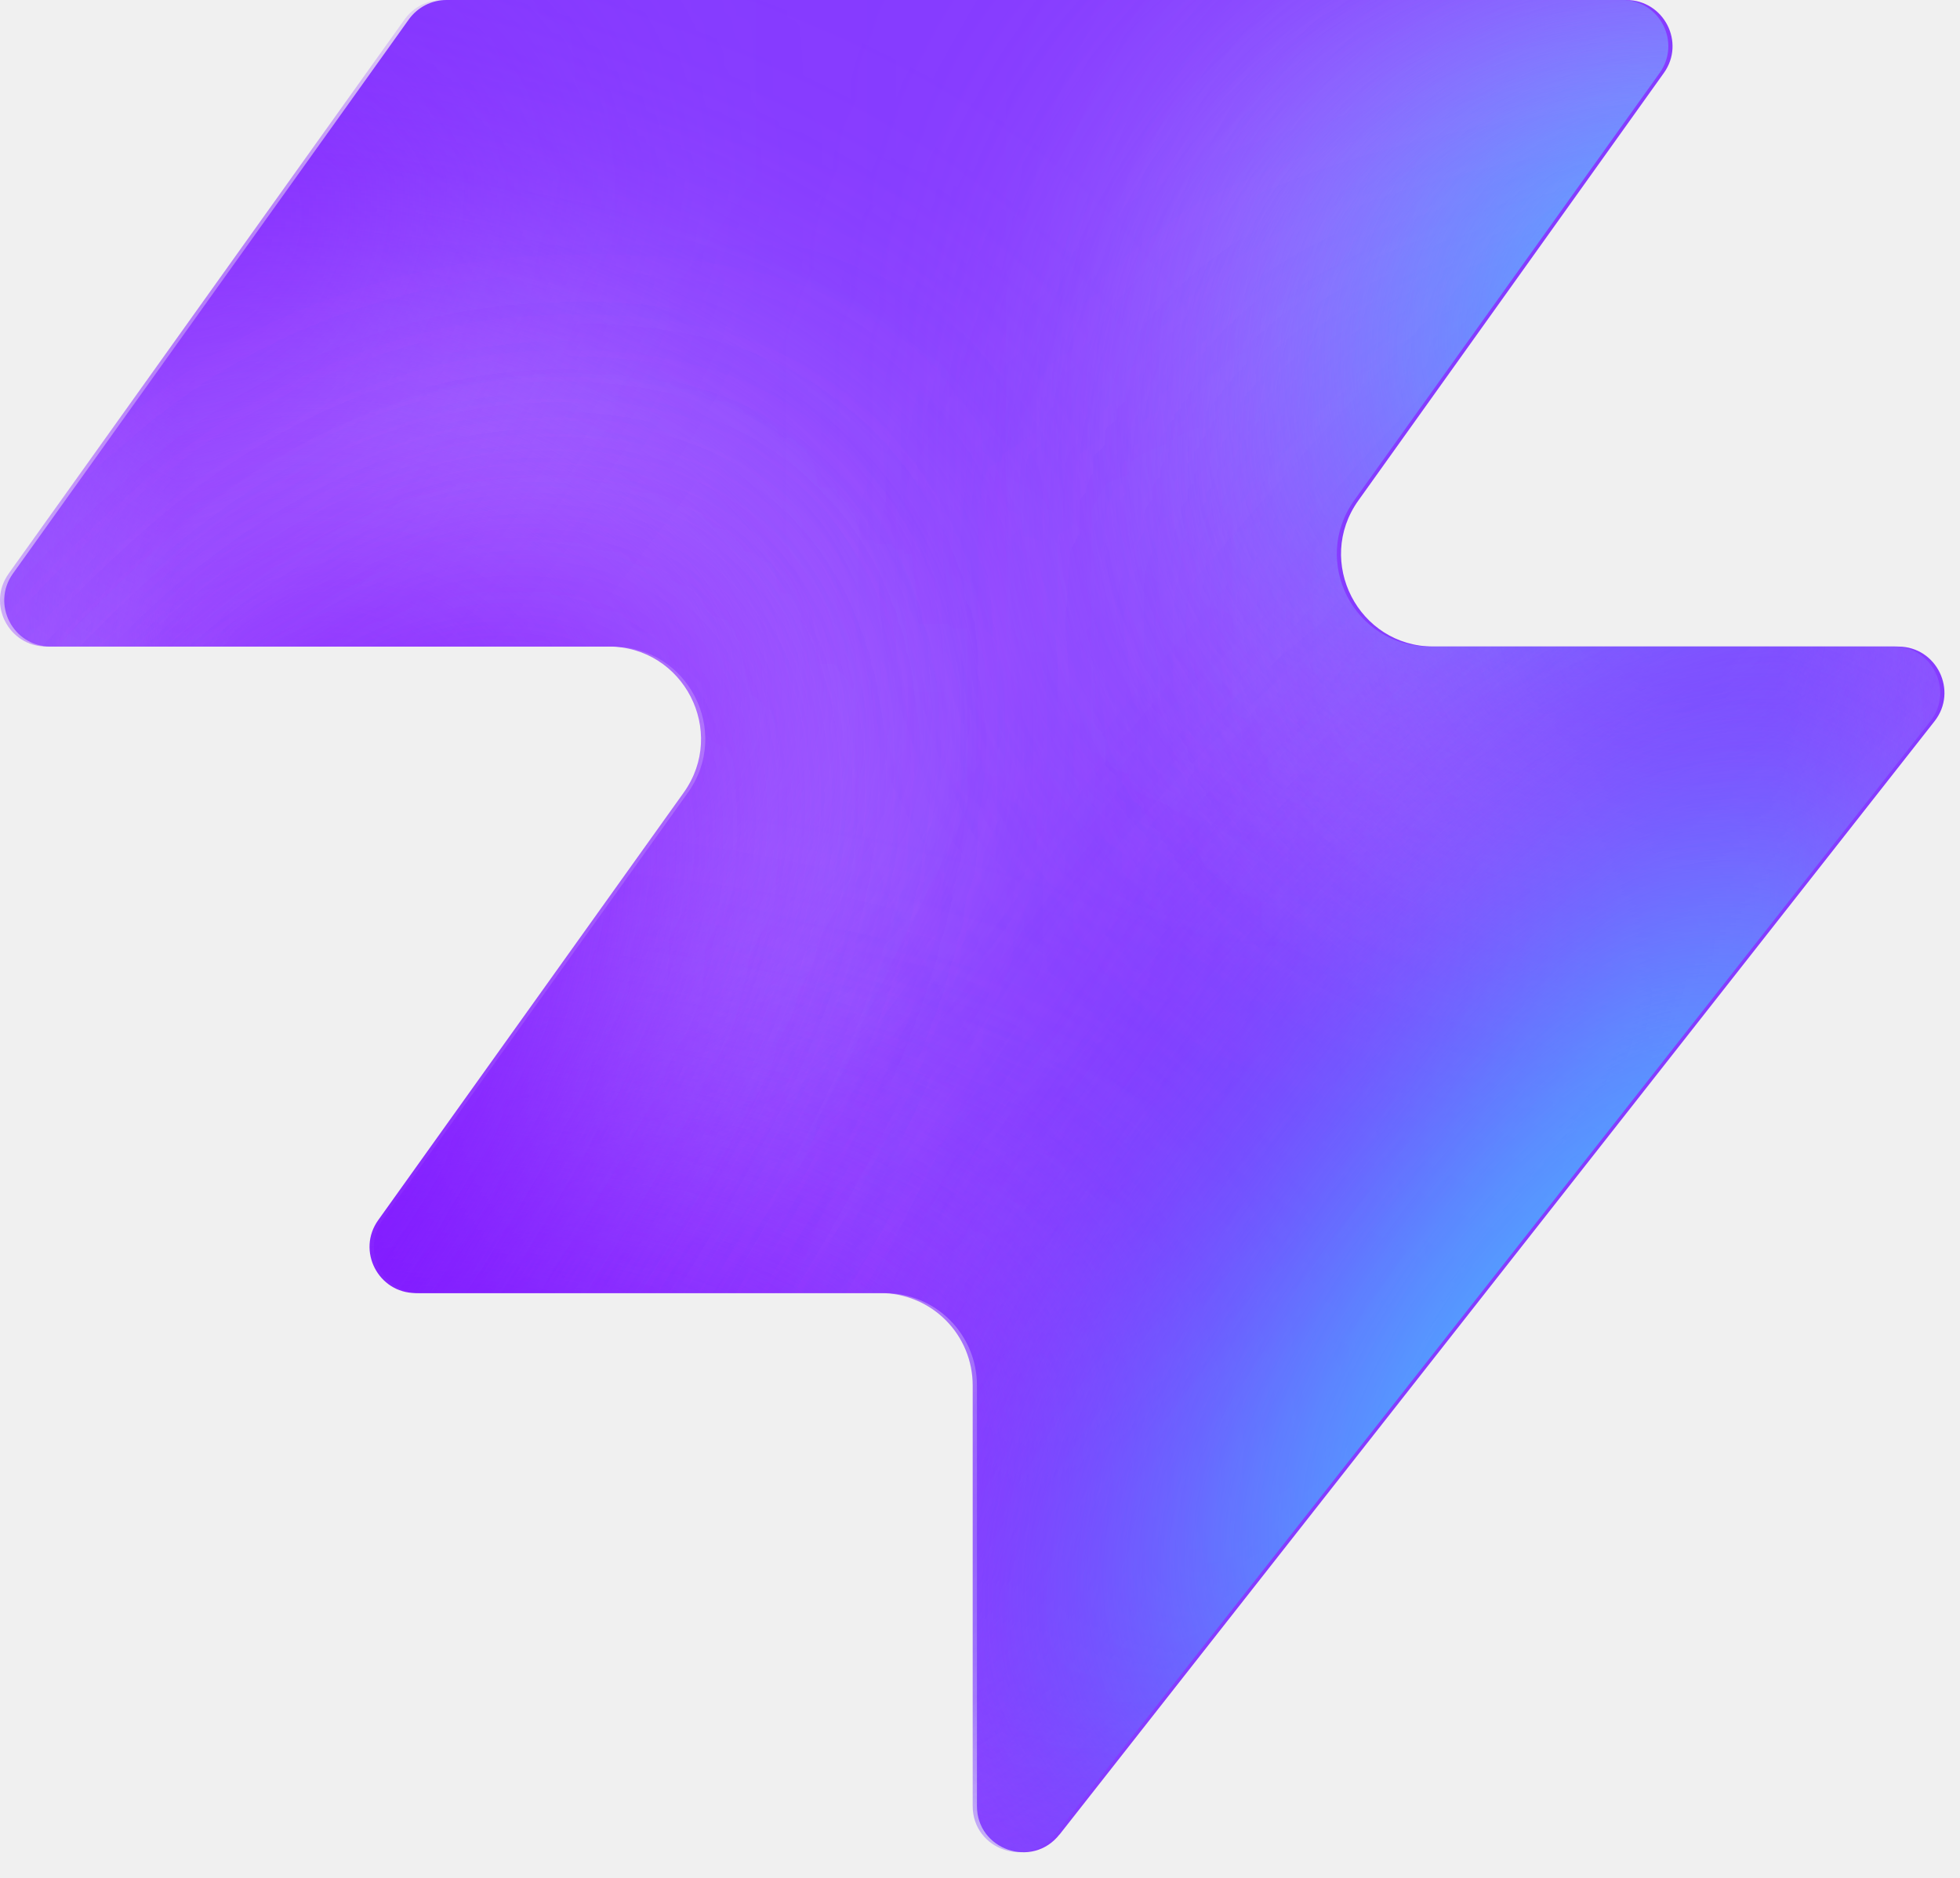
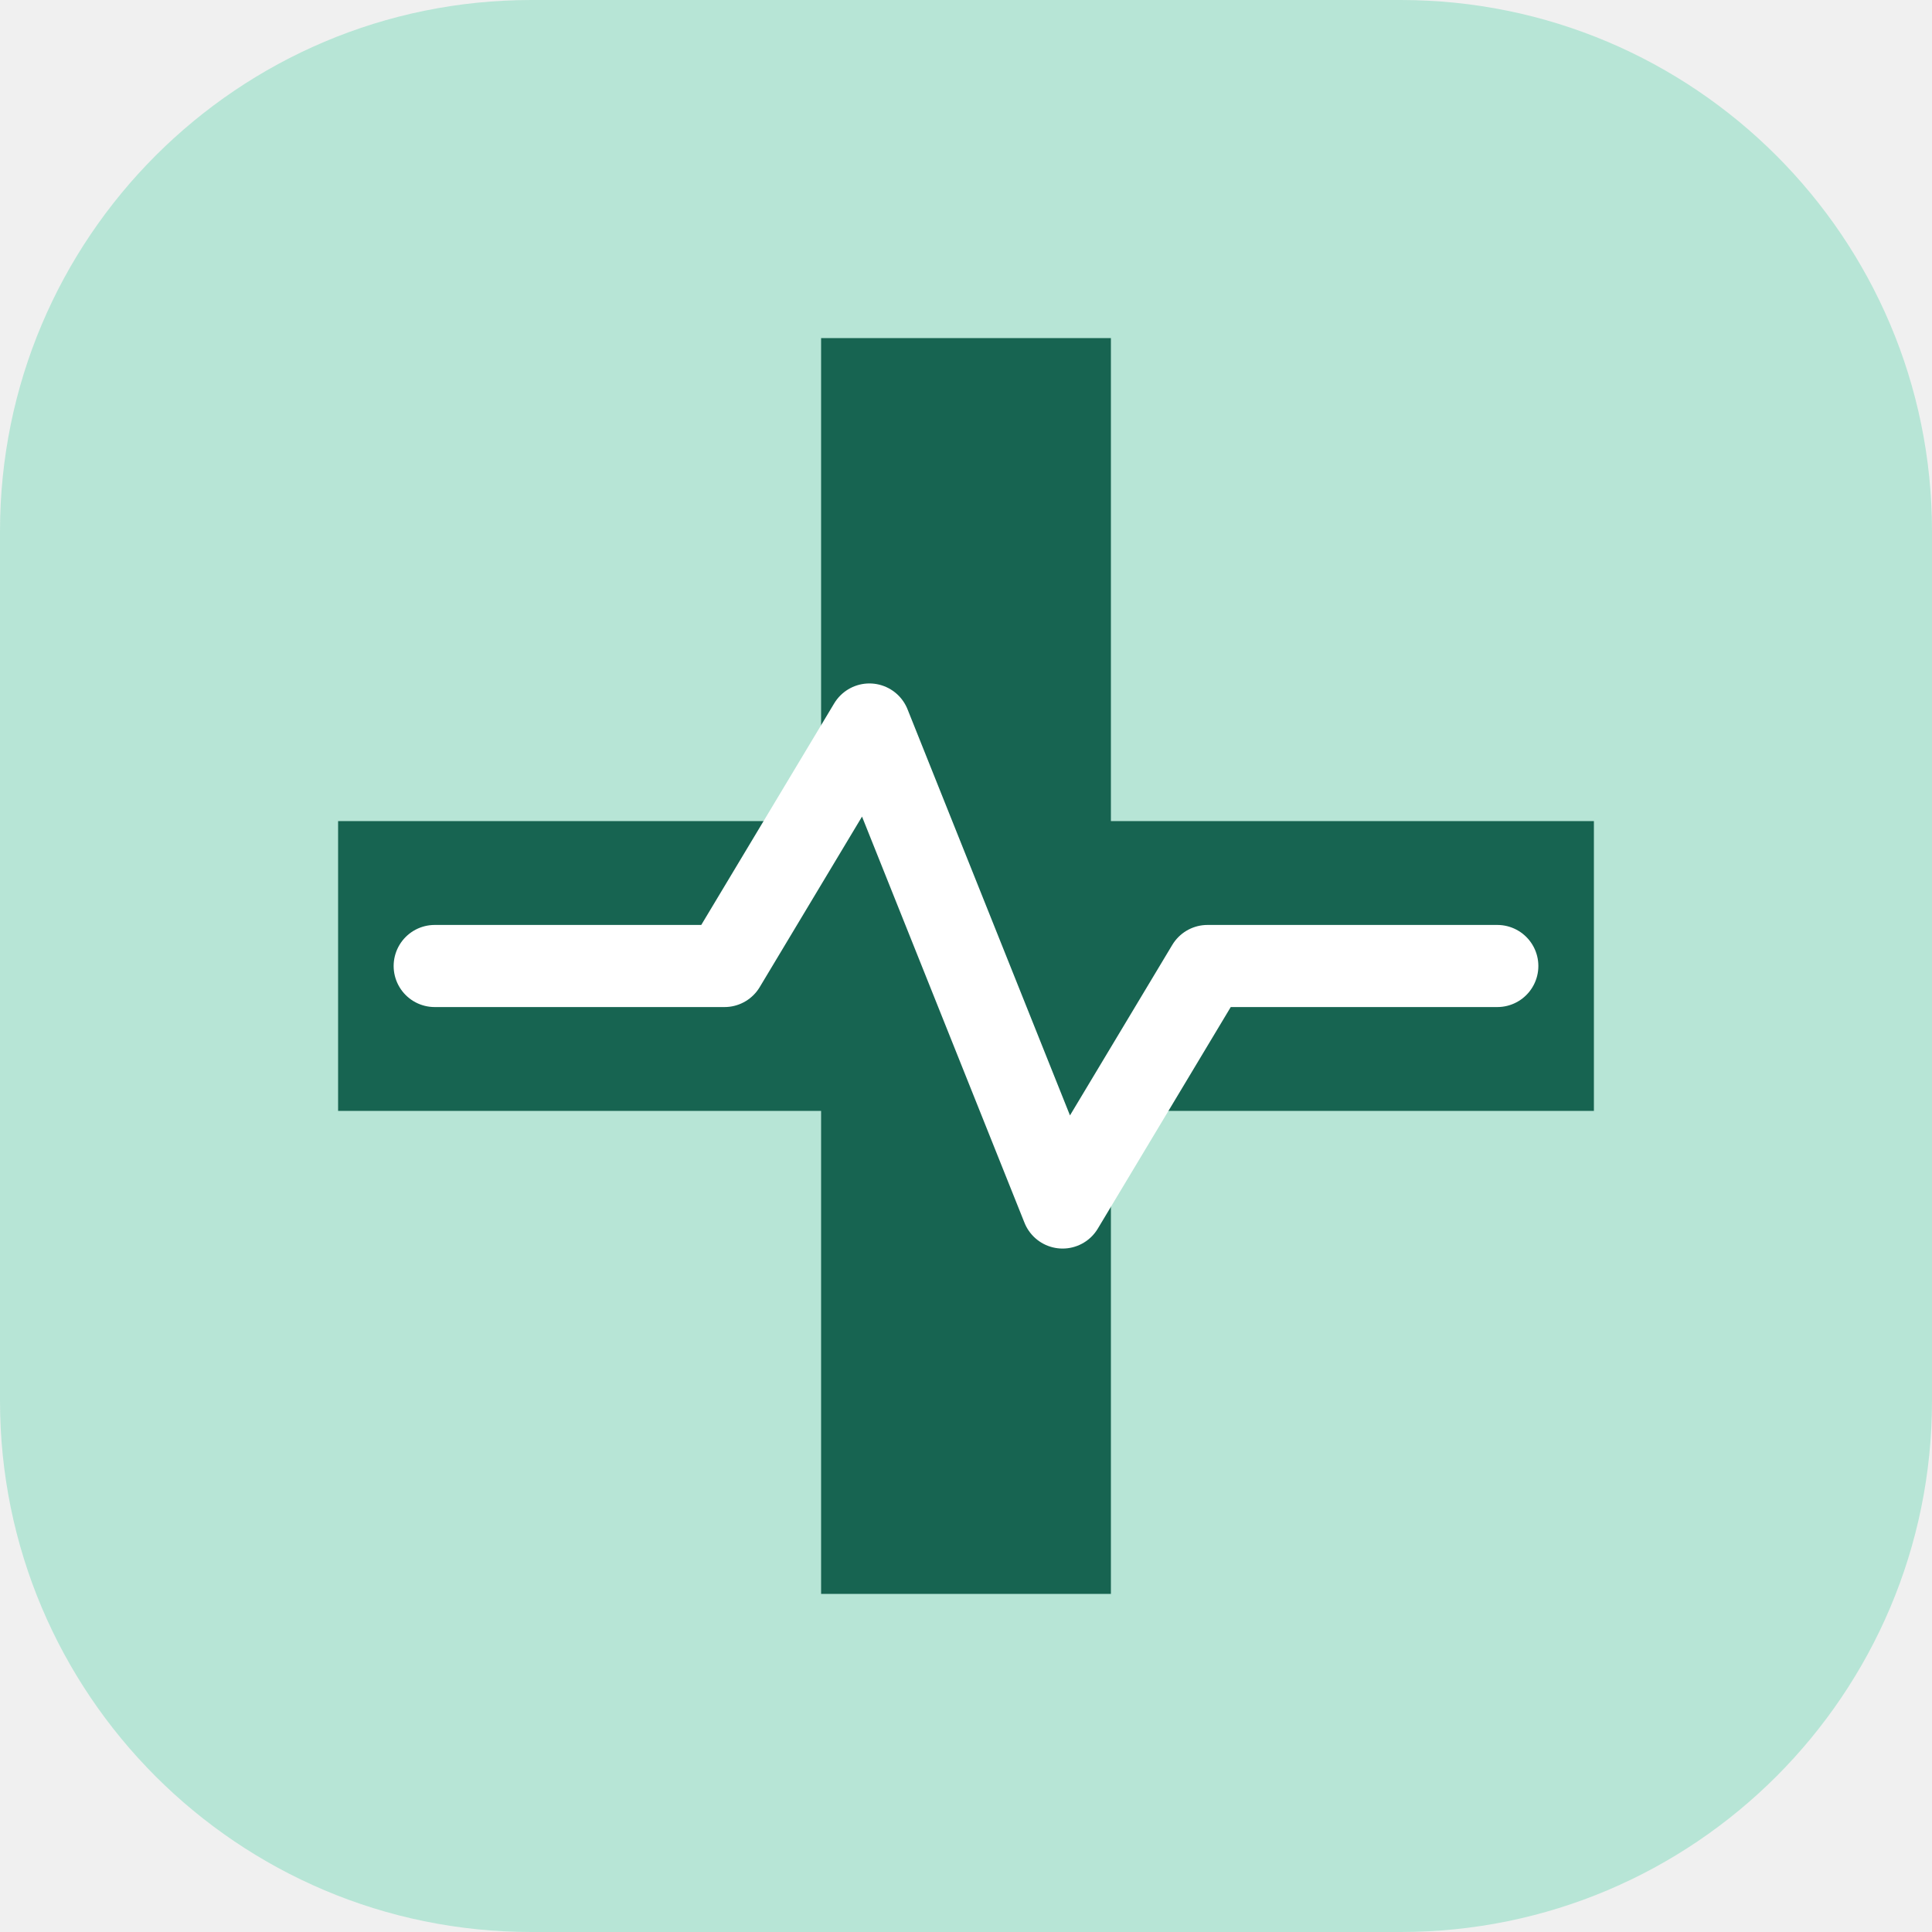
- <svg xmlns="http://www.w3.org/2000/svg" width="48" height="46" fill="none" viewBox="0 0 48 46">
-   <path fill="#863bff" d="M25.946 44.938c-.664.845-2.021.375-2.021-.698V33.937a2.26 2.26 0 0 0-2.262-2.262H10.287c-.92 0-1.456-1.04-.92-1.788l7.48-10.471c1.07-1.497 0-3.578-1.842-3.578H1.237c-.92 0-1.456-1.04-.92-1.788L10.013.474c.214-.297.556-.474.92-.474h28.894c.92 0 1.456 1.04.92 1.788l-7.48 10.471c-1.07 1.498 0 3.579 1.842 3.579h11.377c.943 0 1.473 1.088.89 1.83L25.947 44.94z" style="fill:#863bff;fill:color(display-p3 .525 .23 1);fill-opacity:1" />
-   <mask id="a" width="48" height="46" x="0" y="0" maskUnits="userSpaceOnUse" style="mask-type:alpha">
-     <path fill="#000" d="M25.842 44.938c-.664.844-2.021.375-2.021-.698V33.937a2.26 2.26 0 0 0-2.262-2.262H10.183c-.92 0-1.456-1.04-.92-1.788l7.48-10.471c1.07-1.498 0-3.579-1.842-3.579H1.133c-.92 0-1.456-1.04-.92-1.787L9.91.473c.214-.297.556-.474.92-.474h28.894c.92 0 1.456 1.04.92 1.788l-7.48 10.471c-1.07 1.498 0 3.578 1.842 3.578h11.377c.943 0 1.473 1.088.89 1.832L25.843 44.94z" style="fill:#000;fill-opacity:1" />
-   </mask>
-   <g mask="url(#a)">
-     <g filter="url(#b)">
-       <ellipse cx="5.508" cy="14.704" fill="#ede6ff" rx="5.508" ry="14.704" style="fill:#ede6ff;fill:color(display-p3 .927 .903 1);fill-opacity:1" transform="matrix(.00324 1 1 -.00324 -4.47 31.516)" />
-     </g>
-     <g filter="url(#c)">
-       <ellipse cx="10.399" cy="29.851" fill="#ede6ff" rx="10.399" ry="29.851" style="fill:#ede6ff;fill:color(display-p3 .927 .903 1);fill-opacity:1" transform="matrix(.00324 1 1 -.00324 -39.328 7.883)" />
-     </g>
-     <g filter="url(#d)">
-       <ellipse cx="5.508" cy="30.487" fill="#7e14ff" rx="5.508" ry="30.487" style="fill:#7e14ff;fill:color(display-p3 .492 .077 1);fill-opacity:1" transform="rotate(89.814 -25.913 -14.639)scale(1 -1)" />
-     </g>
-     <g filter="url(#e)">
-       <ellipse cx="5.508" cy="30.599" fill="#7e14ff" rx="5.508" ry="30.599" style="fill:#7e14ff;fill:color(display-p3 .492 .077 1);fill-opacity:1" transform="rotate(89.814 -32.644 -3.334)scale(1 -1)" />
-     </g>
-     <g filter="url(#f)">
-       <ellipse cx="5.508" cy="30.599" fill="#7e14ff" rx="5.508" ry="30.599" style="fill:#7e14ff;fill:color(display-p3 .492 .077 1);fill-opacity:1" transform="matrix(.00324 1 1 -.00324 -34.34 30.47)" />
-     </g>
-     <g filter="url(#g)">
-       <ellipse cx="14.072" cy="22.078" fill="#ede6ff" rx="14.072" ry="22.078" style="fill:#ede6ff;fill:color(display-p3 .927 .903 1);fill-opacity:1" transform="rotate(93.35 24.506 48.493)scale(-1 1)" />
-     </g>
-     <g filter="url(#h)">
-       <ellipse cx="3.47" cy="21.501" fill="#7e14ff" rx="3.47" ry="21.501" style="fill:#7e14ff;fill:color(display-p3 .492 .077 1);fill-opacity:1" transform="rotate(89.009 28.708 47.59)scale(-1 1)" />
-     </g>
-     <g filter="url(#i)">
-       <ellipse cx="3.47" cy="21.501" fill="#7e14ff" rx="3.47" ry="21.501" style="fill:#7e14ff;fill:color(display-p3 .492 .077 1);fill-opacity:1" transform="rotate(89.009 28.708 47.59)scale(-1 1)" />
-     </g>
-     <g filter="url(#j)">
-       <ellipse cx=".387" cy="8.972" fill="#7e14ff" rx="4.407" ry="29.108" style="fill:#7e14ff;fill:color(display-p3 .492 .077 1);fill-opacity:1" transform="rotate(39.51 .387 8.972)" />
-     </g>
-     <g filter="url(#k)">
-       <ellipse cx="47.523" cy="-6.092" fill="#7e14ff" rx="4.407" ry="29.108" style="fill:#7e14ff;fill:color(display-p3 .492 .077 1);fill-opacity:1" transform="rotate(37.892 47.523 -6.092)" />
-     </g>
-     <g filter="url(#l)">
-       <ellipse cx="41.412" cy="6.333" fill="#47bfff" rx="5.971" ry="9.665" style="fill:#47bfff;fill:color(display-p3 .28 .748 1);fill-opacity:1" transform="rotate(37.892 41.412 6.333)" />
-     </g>
-     <g filter="url(#m)">
-       <ellipse cx="-1.879" cy="38.332" fill="#7e14ff" rx="4.407" ry="29.108" style="fill:#7e14ff;fill:color(display-p3 .492 .077 1);fill-opacity:1" transform="rotate(37.892 -1.88 38.332)" />
-     </g>
-     <g filter="url(#n)">
-       <ellipse cx="-1.879" cy="38.332" fill="#7e14ff" rx="4.407" ry="29.108" style="fill:#7e14ff;fill:color(display-p3 .492 .077 1);fill-opacity:1" transform="rotate(37.892 -1.88 38.332)" />
-     </g>
-     <g filter="url(#o)">
-       <ellipse cx="35.651" cy="29.907" fill="#7e14ff" rx="4.407" ry="29.108" style="fill:#7e14ff;fill:color(display-p3 .492 .077 1);fill-opacity:1" transform="rotate(37.892 35.651 29.907)" />
-     </g>
-     <g filter="url(#p)">
-       <ellipse cx="38.418" cy="32.4" fill="#47bfff" rx="5.971" ry="15.297" style="fill:#47bfff;fill:color(display-p3 .28 .748 1);fill-opacity:1" transform="rotate(37.892 38.418 32.4)" />
-     </g>
-   </g>
-   <defs>
-     <filter id="b" width="60.045" height="41.654" x="-19.77" y="16.149" color-interpolation-filters="sRGB" filterUnits="userSpaceOnUse">
-       <feFlood flood-opacity="0" result="BackgroundImageFix" />
-       <feBlend in="SourceGraphic" in2="BackgroundImageFix" result="shape" />
-       <feGaussianBlur result="effect1_foregroundBlur_2002_17158" stdDeviation="7.659" />
-     </filter>
-     <filter id="c" width="90.34" height="51.437" x="-54.613" y="-7.533" color-interpolation-filters="sRGB" filterUnits="userSpaceOnUse">
-       <feFlood flood-opacity="0" result="BackgroundImageFix" />
-       <feBlend in="SourceGraphic" in2="BackgroundImageFix" result="shape" />
-       <feGaussianBlur result="effect1_foregroundBlur_2002_17158" stdDeviation="7.659" />
-     </filter>
-     <filter id="d" width="79.355" height="29.4" x="-49.64" y="2.03" color-interpolation-filters="sRGB" filterUnits="userSpaceOnUse">
-       <feFlood flood-opacity="0" result="BackgroundImageFix" />
-       <feBlend in="SourceGraphic" in2="BackgroundImageFix" result="shape" />
-       <feGaussianBlur result="effect1_foregroundBlur_2002_17158" stdDeviation="4.596" />
-     </filter>
-     <filter id="e" width="79.579" height="29.4" x="-45.045" y="20.029" color-interpolation-filters="sRGB" filterUnits="userSpaceOnUse">
-       <feFlood flood-opacity="0" result="BackgroundImageFix" />
-       <feBlend in="SourceGraphic" in2="BackgroundImageFix" result="shape" />
-       <feGaussianBlur result="effect1_foregroundBlur_2002_17158" stdDeviation="4.596" />
-     </filter>
-     <filter id="f" width="79.579" height="29.4" x="-43.513" y="21.178" color-interpolation-filters="sRGB" filterUnits="userSpaceOnUse">
-       <feFlood flood-opacity="0" result="BackgroundImageFix" />
-       <feBlend in="SourceGraphic" in2="BackgroundImageFix" result="shape" />
-       <feGaussianBlur result="effect1_foregroundBlur_2002_17158" stdDeviation="4.596" />
-     </filter>
-     <filter id="g" width="74.749" height="58.852" x="15.756" y="-17.901" color-interpolation-filters="sRGB" filterUnits="userSpaceOnUse">
-       <feFlood flood-opacity="0" result="BackgroundImageFix" />
-       <feBlend in="SourceGraphic" in2="BackgroundImageFix" result="shape" />
-       <feGaussianBlur result="effect1_foregroundBlur_2002_17158" stdDeviation="7.659" />
-     </filter>
-     <filter id="h" width="61.377" height="25.362" x="23.548" y="2.284" color-interpolation-filters="sRGB" filterUnits="userSpaceOnUse">
-       <feFlood flood-opacity="0" result="BackgroundImageFix" />
-       <feBlend in="SourceGraphic" in2="BackgroundImageFix" result="shape" />
-       <feGaussianBlur result="effect1_foregroundBlur_2002_17158" stdDeviation="4.596" />
-     </filter>
-     <filter id="i" width="61.377" height="25.362" x="23.548" y="2.284" color-interpolation-filters="sRGB" filterUnits="userSpaceOnUse">
-       <feFlood flood-opacity="0" result="BackgroundImageFix" />
-       <feBlend in="SourceGraphic" in2="BackgroundImageFix" result="shape" />
-       <feGaussianBlur result="effect1_foregroundBlur_2002_17158" stdDeviation="4.596" />
-     </filter>
-     <filter id="j" width="56.045" height="63.649" x="-27.636" y="-22.853" color-interpolation-filters="sRGB" filterUnits="userSpaceOnUse">
-       <feFlood flood-opacity="0" result="BackgroundImageFix" />
-       <feBlend in="SourceGraphic" in2="BackgroundImageFix" result="shape" />
-       <feGaussianBlur result="effect1_foregroundBlur_2002_17158" stdDeviation="4.596" />
-     </filter>
-     <filter id="k" width="54.814" height="64.646" x="20.116" y="-38.415" color-interpolation-filters="sRGB" filterUnits="userSpaceOnUse">
-       <feFlood flood-opacity="0" result="BackgroundImageFix" />
-       <feBlend in="SourceGraphic" in2="BackgroundImageFix" result="shape" />
-       <feGaussianBlur result="effect1_foregroundBlur_2002_17158" stdDeviation="4.596" />
-     </filter>
-     <filter id="l" width="33.541" height="35.313" x="24.641" y="-11.323" color-interpolation-filters="sRGB" filterUnits="userSpaceOnUse">
-       <feFlood flood-opacity="0" result="BackgroundImageFix" />
-       <feBlend in="SourceGraphic" in2="BackgroundImageFix" result="shape" />
-       <feGaussianBlur result="effect1_foregroundBlur_2002_17158" stdDeviation="4.596" />
-     </filter>
-     <filter id="m" width="54.814" height="64.646" x="-29.286" y="6.009" color-interpolation-filters="sRGB" filterUnits="userSpaceOnUse">
-       <feFlood flood-opacity="0" result="BackgroundImageFix" />
-       <feBlend in="SourceGraphic" in2="BackgroundImageFix" result="shape" />
-       <feGaussianBlur result="effect1_foregroundBlur_2002_17158" stdDeviation="4.596" />
-     </filter>
-     <filter id="n" width="54.814" height="64.646" x="-29.286" y="6.009" color-interpolation-filters="sRGB" filterUnits="userSpaceOnUse">
-       <feFlood flood-opacity="0" result="BackgroundImageFix" />
-       <feBlend in="SourceGraphic" in2="BackgroundImageFix" result="shape" />
-       <feGaussianBlur result="effect1_foregroundBlur_2002_17158" stdDeviation="4.596" />
-     </filter>
-     <filter id="o" width="54.814" height="64.646" x="8.244" y="-2.416" color-interpolation-filters="sRGB" filterUnits="userSpaceOnUse">
-       <feFlood flood-opacity="0" result="BackgroundImageFix" />
-       <feBlend in="SourceGraphic" in2="BackgroundImageFix" result="shape" />
-       <feGaussianBlur result="effect1_foregroundBlur_2002_17158" stdDeviation="4.596" />
-     </filter>
-     <filter id="p" width="39.409" height="43.623" x="18.713" y="10.588" color-interpolation-filters="sRGB" filterUnits="userSpaceOnUse">
-       <feFlood flood-opacity="0" result="BackgroundImageFix" />
-       <feBlend in="SourceGraphic" in2="BackgroundImageFix" result="shape" />
-       <feGaussianBlur result="effect1_foregroundBlur_2002_17158" stdDeviation="4.596" />
-     </filter>
-   </defs>
+ <svg xmlns="http://www.w3.org/2000/svg" viewBox="0 0 40 40" width="40" height="40">
+   <rect width="40" height="40" rx="11" fill="#b7e5d6" />
+   <path d="M17 7h6v10h10v6H23v10h-6V23H7v-6h10Z" fill="#176451" />
+   <path d="M9 20h6l3-5 4 10 3-5h6" fill="none" stroke="#fff" stroke-width="1.7" stroke-linecap="round" stroke-linejoin="round" />
</svg>
